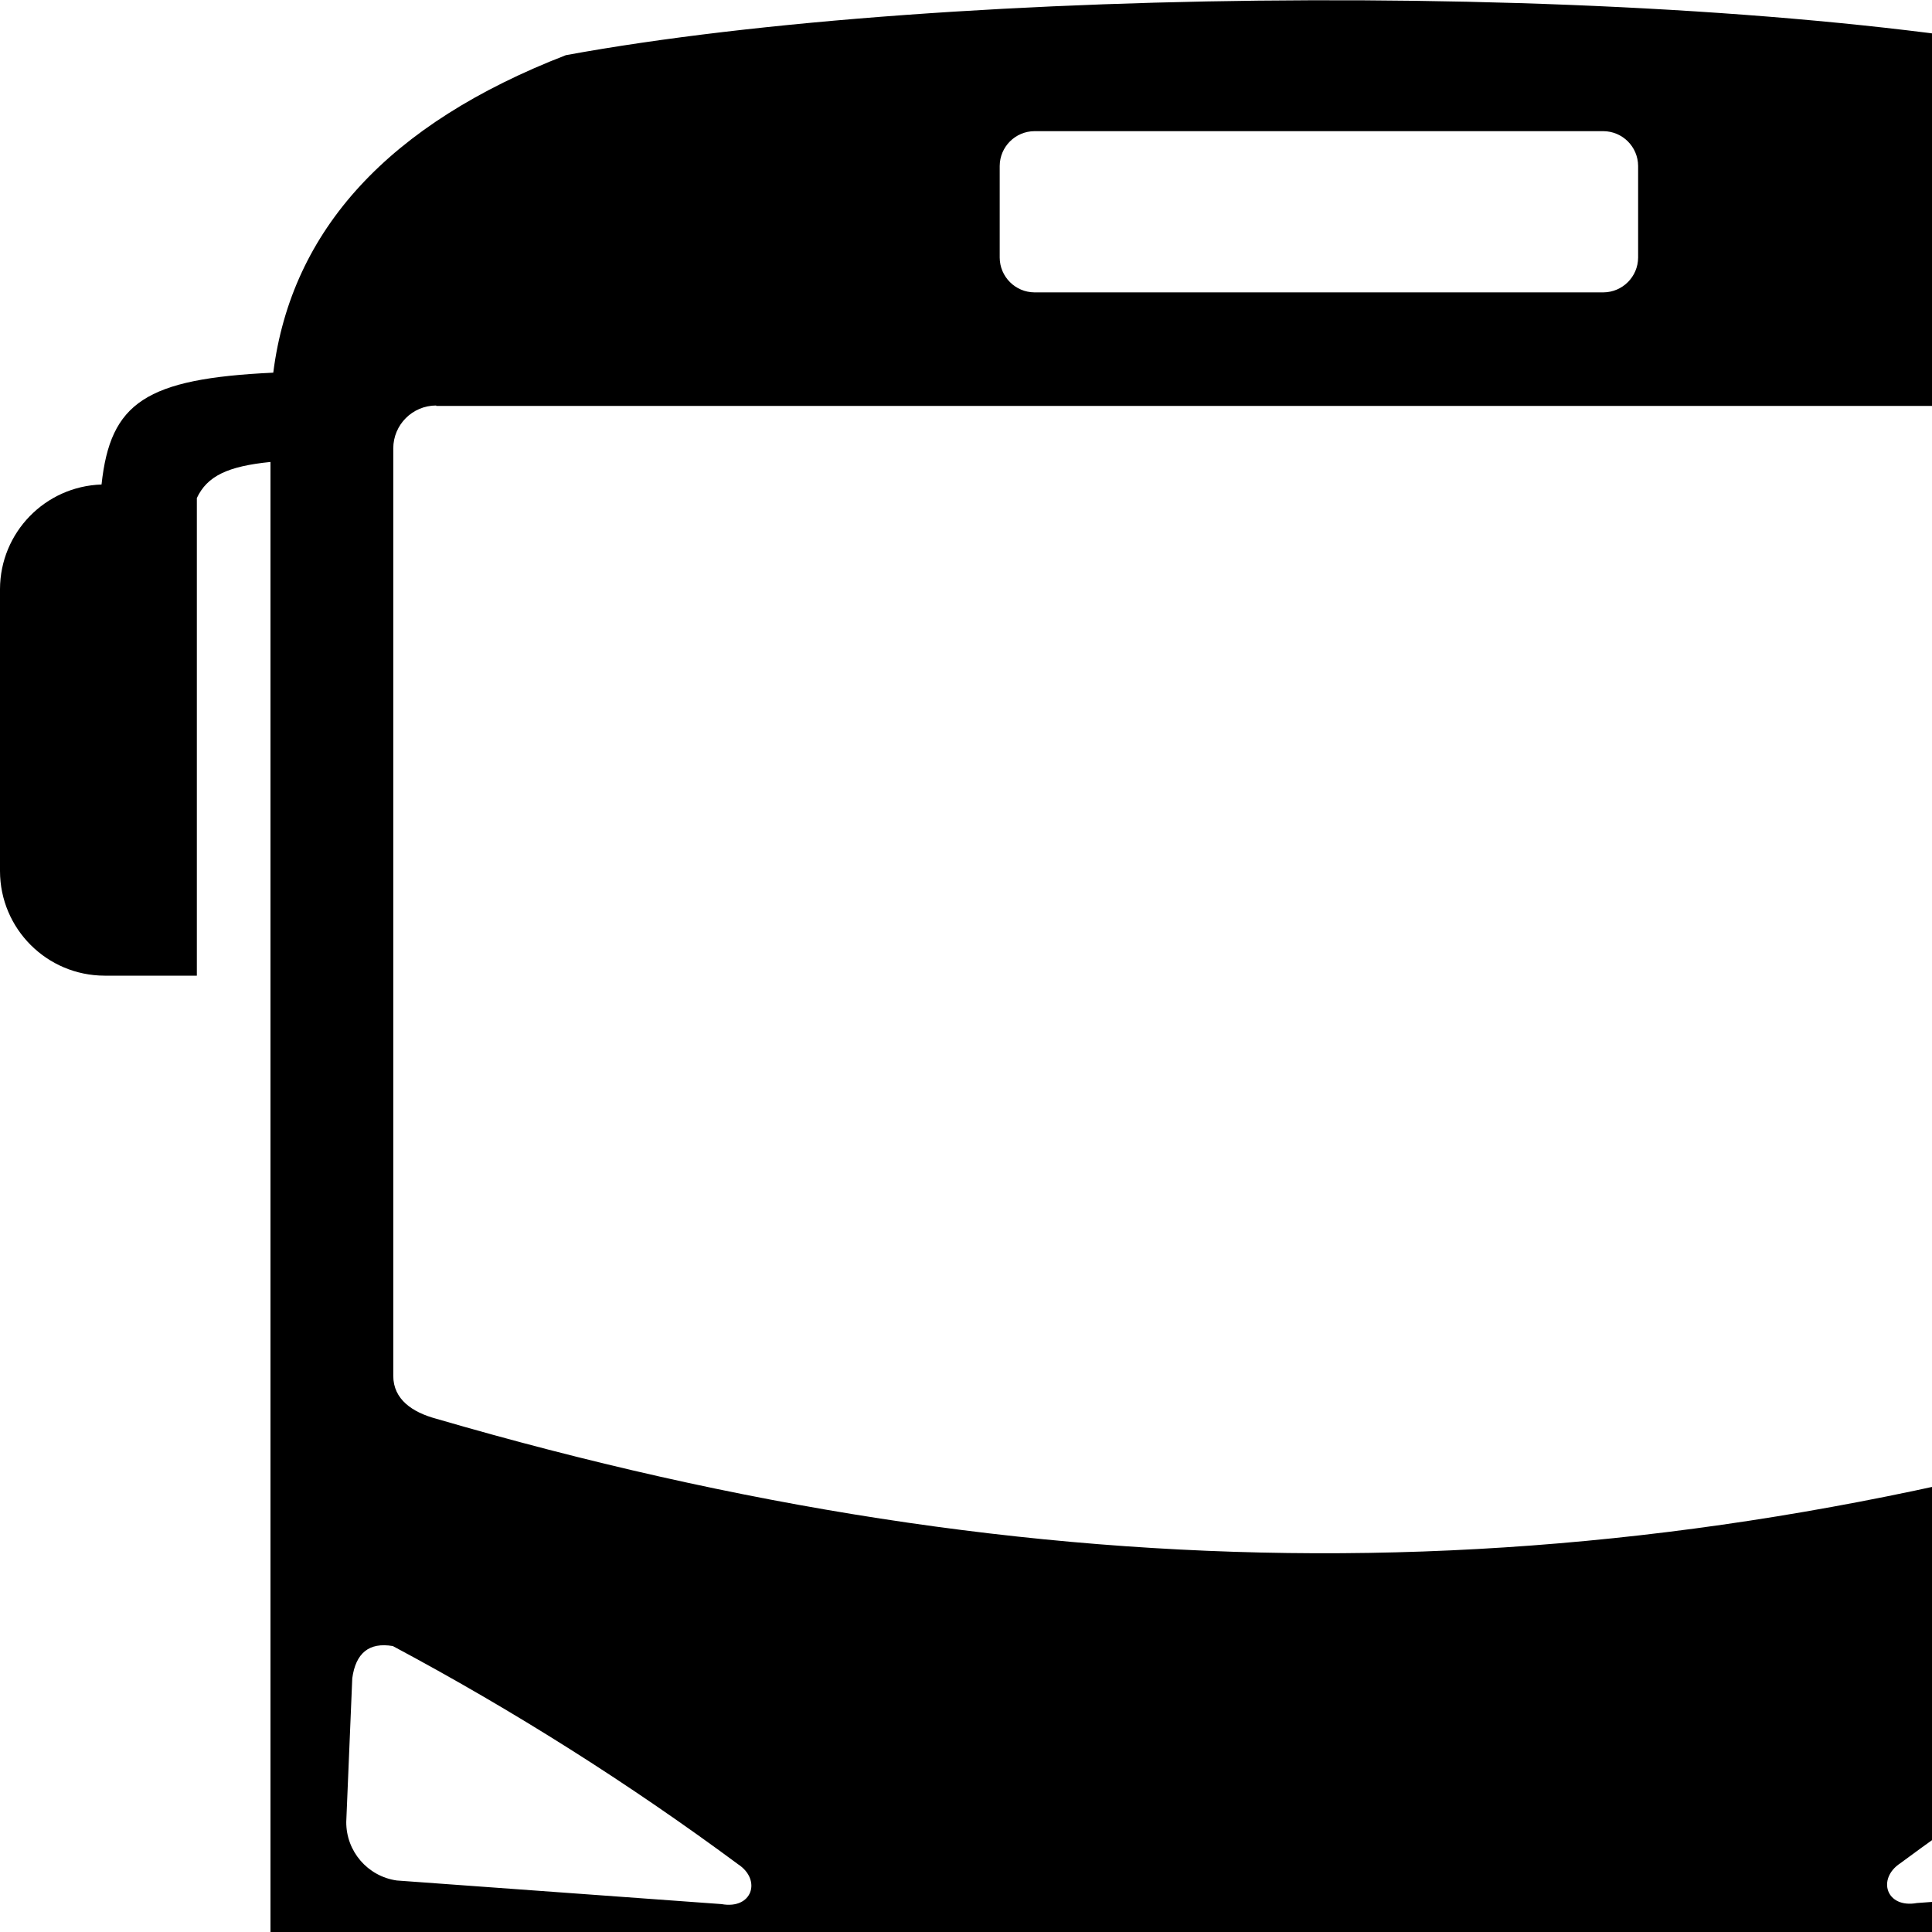
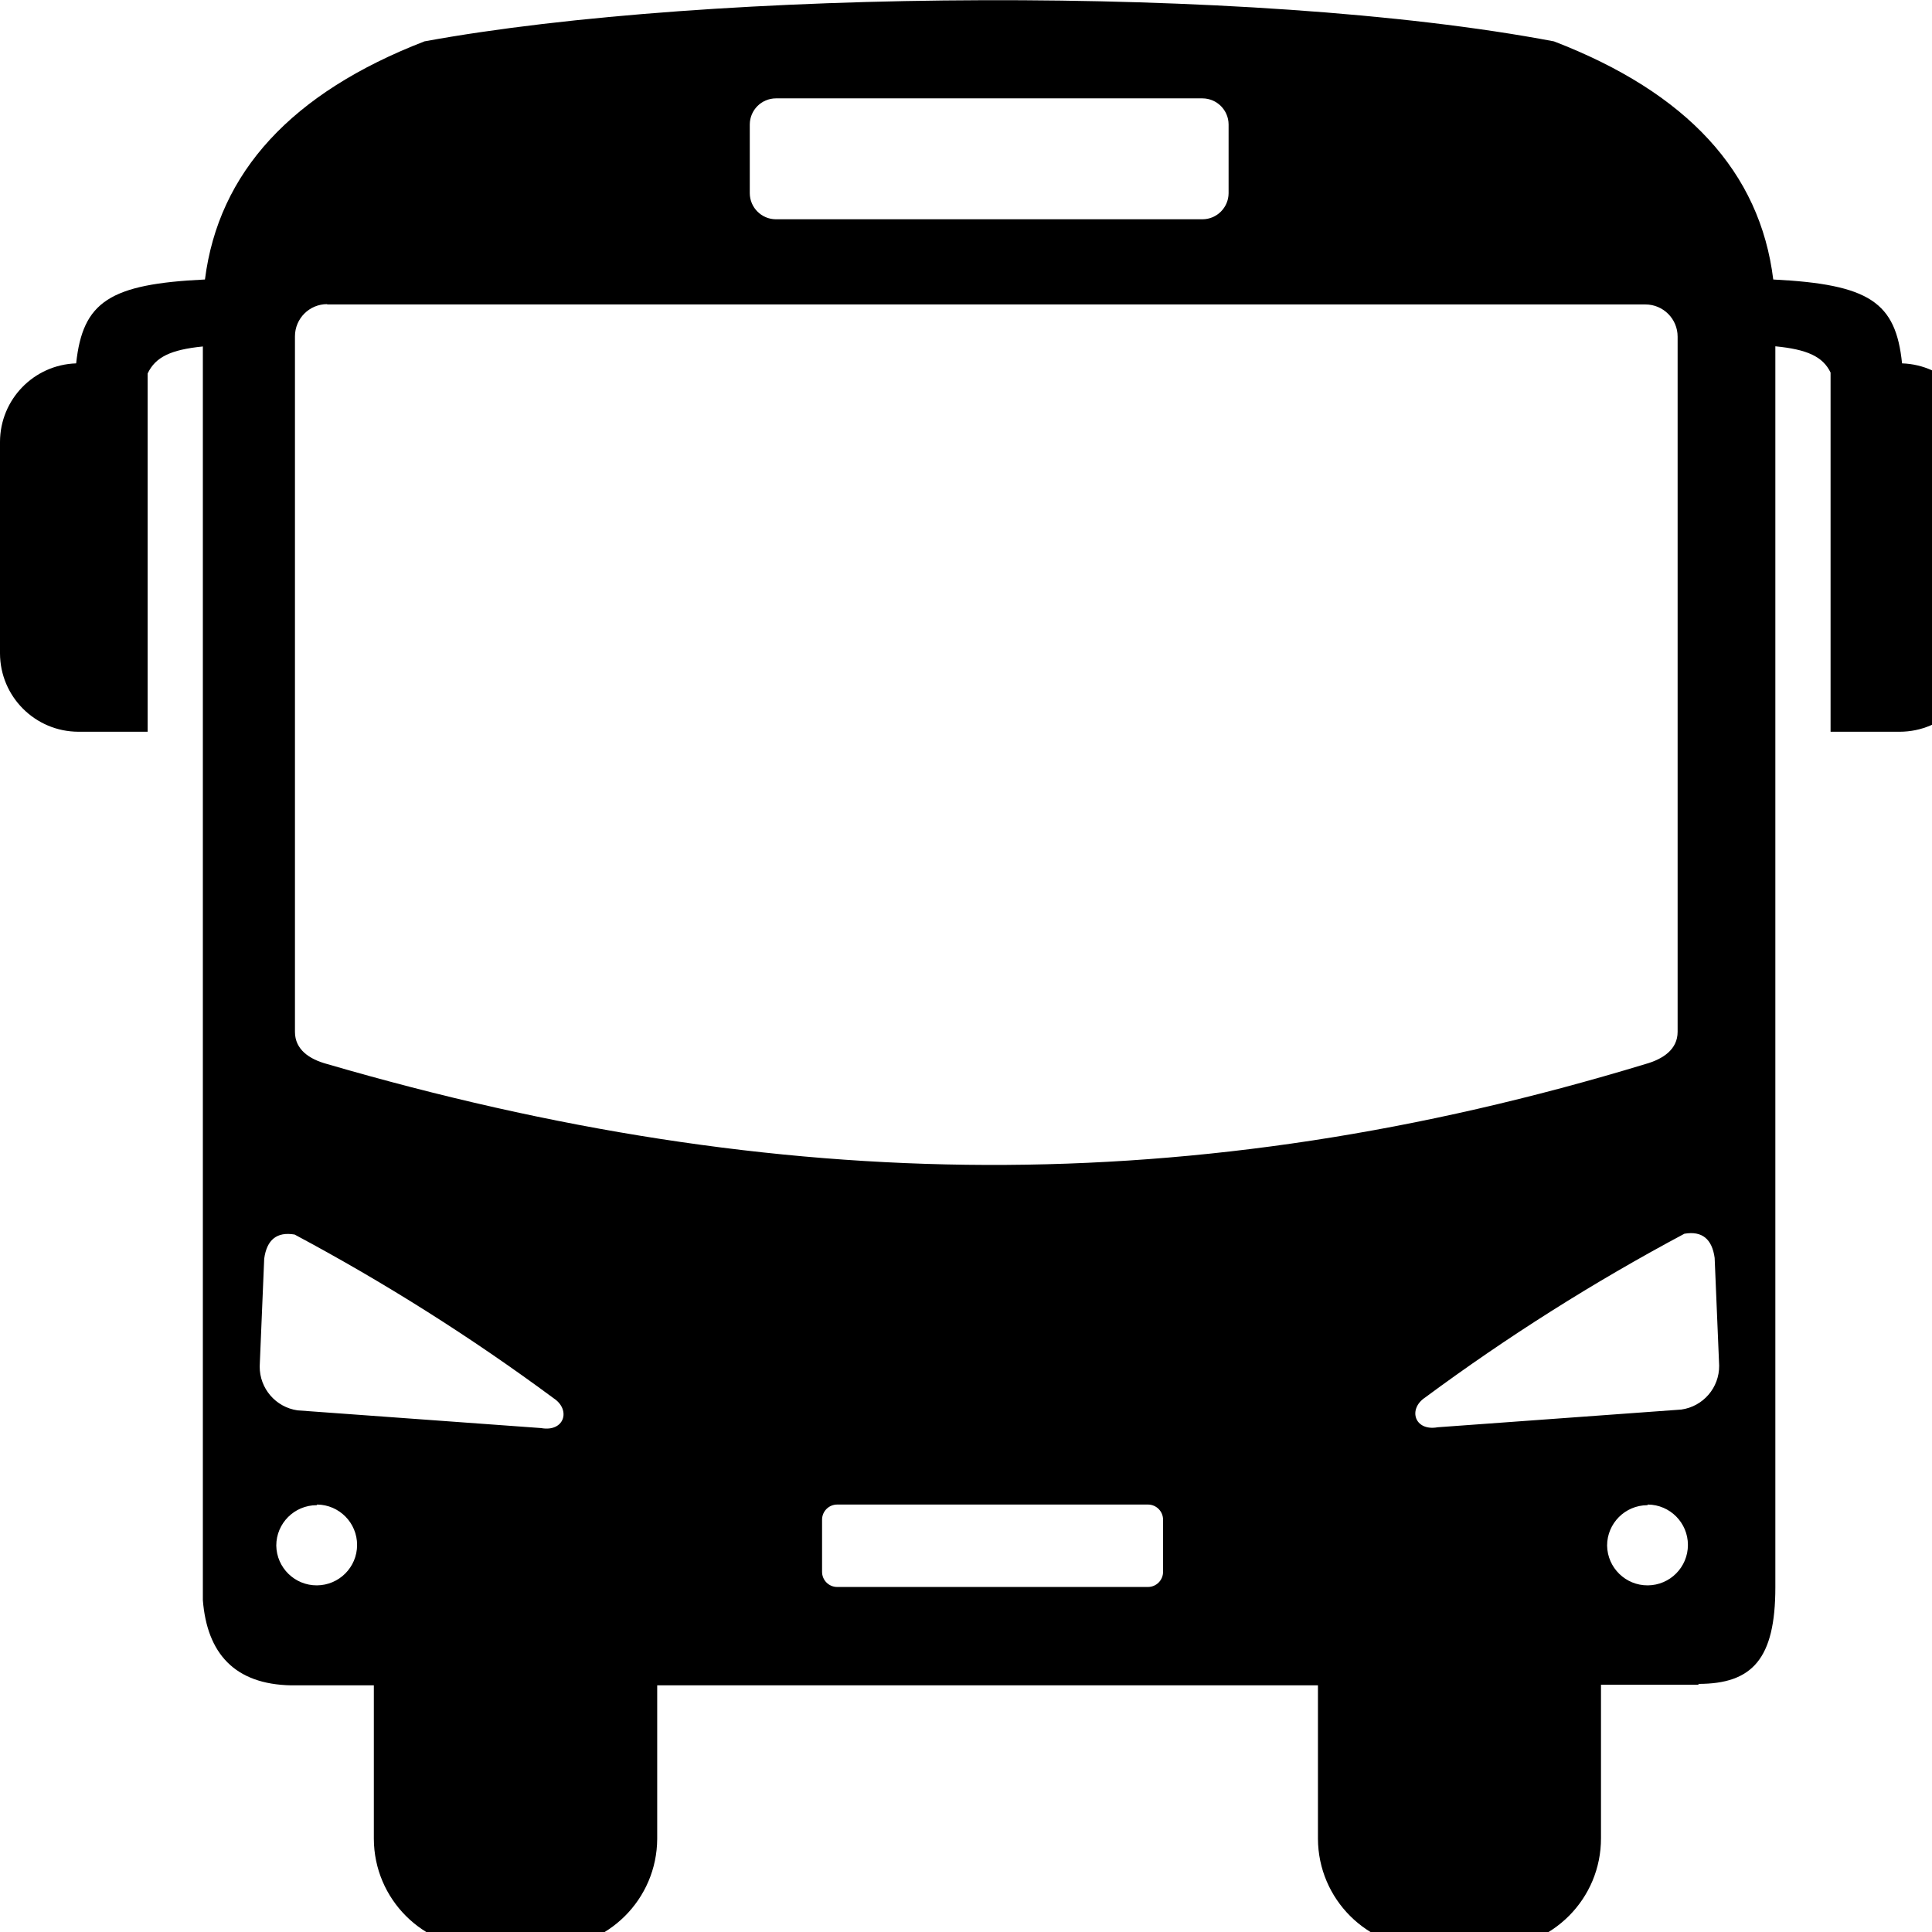
- <svg xmlns="http://www.w3.org/2000/svg" id="Layer_1" data-name="Layer 1" viewBox="0 0 90 90">
+ <svg xmlns="http://www.w3.org/2000/svg" id="Layer_1" data-name="Layer 1" viewBox="0 0 120 120">
  <defs>
    <style>.cls-1{fill-rule:evenodd;}</style>
  </defs>
  <path class="cls-1" d="M105.5,104.64H99.44v9.53A6.81,6.81,0,0,1,92.65,121h-4a6.82,6.82,0,0,1-6.79-6.79v-9.53H40.82v9.53A6.82,6.82,0,0,1,34,121H30a6.81,6.81,0,0,1-6.78-6.79v-9.53H18.1c-3.54-.06-5.24-2-5.5-5.29V21.52c-2,.2-2.95.66-3.43,1.68V45.45H4.87A4.88,4.88,0,0,1,0,40.58V27.44a4.89,4.89,0,0,1,4.73-4.87c.41-3.82,2.06-4.93,8-5.21Q14,7.36,26.36,2.57C44.09-.68,77.73-1,96.52,2.57c8.28,3.19,12.8,8.12,13.62,14.79,6,.3,7.61,1.42,8,5.21a4.89,4.89,0,0,1,4.73,4.87V40.58A4.88,4.88,0,0,1,118,45.45h-4.3V23.14c-.48-1-1.47-1.44-3.43-1.63V98.59c0,4.46-1.44,6-4.78,6ZM16.13,84.87l.28-6.69c.16-1.17.78-1.69,1.89-1.5A129.9,129.9,0,0,1,34.39,86.85c1.09.72.66,2.11-.78,1.85L18.48,87.6a2.74,2.74,0,0,1-2.35-2.73ZM52,93.45H71.3a.94.94,0,0,1,.94.94v3.24a.94.94,0,0,1-.94.94H52a.94.94,0,0,1-.94-.94V94.39a.94.94,0,0,1,.94-.94Zm50.35,0A2.51,2.51,0,1,1,99.82,96a2.51,2.51,0,0,1,2.5-2.51Zm-82.65,0A2.51,2.51,0,1,1,17.16,96a2.51,2.51,0,0,1,2.51-2.51Zm87.08-8.63-.28-6.69c-.16-1.17-.78-1.69-1.88-1.5a129.28,129.28,0,0,0-16.1,10.17c-1.09.72-.66,2.11.78,1.85l15.13-1.1a2.73,2.73,0,0,0,2.35-2.73ZM48.19,6.11h26.5a1.63,1.63,0,0,1,1.62,1.62V12a1.63,1.63,0,0,1-1.62,1.62H48.19A1.63,1.63,0,0,1,46.57,12V7.73a1.63,1.63,0,0,1,1.62-1.62ZM20.32,18.91H102.2a2,2,0,0,1,2,2V64.09c0,1.08-.89,1.69-2,2-28.09,8.53-53.8,8.18-81.88,0-1.11-.3-2-.9-2-2V20.89a2,2,0,0,1,2-2Z" />
</svg>
